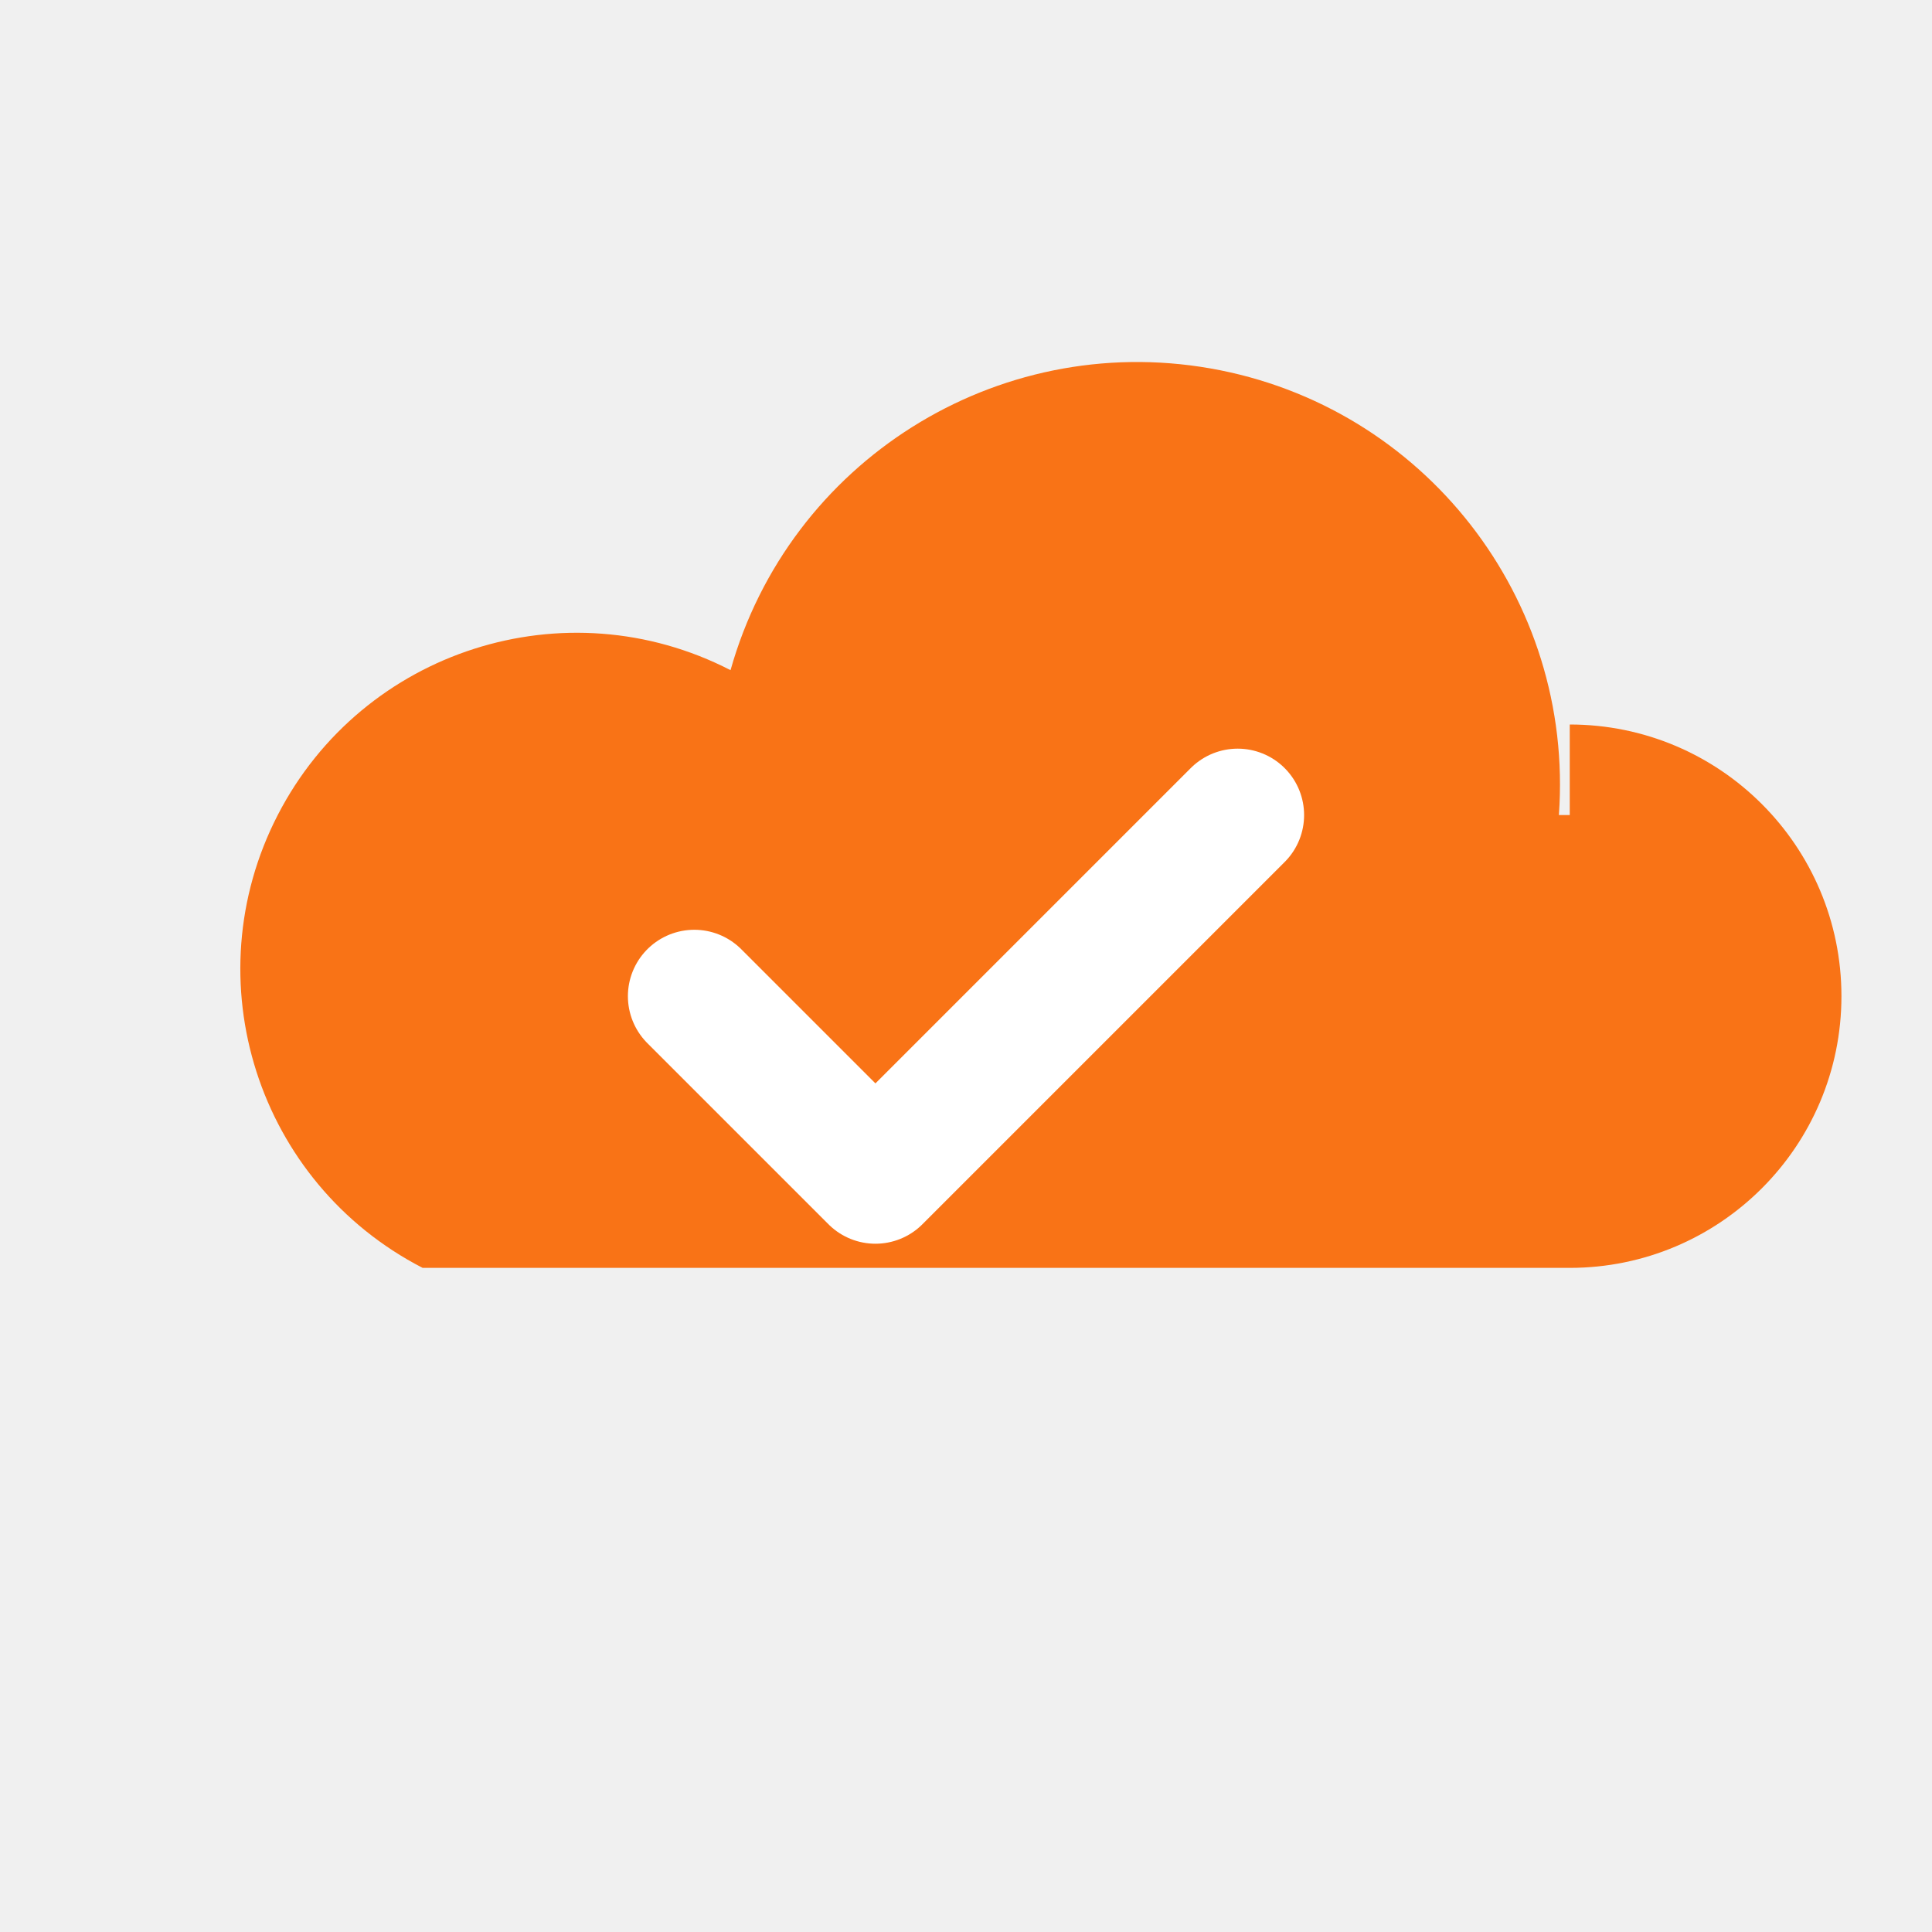
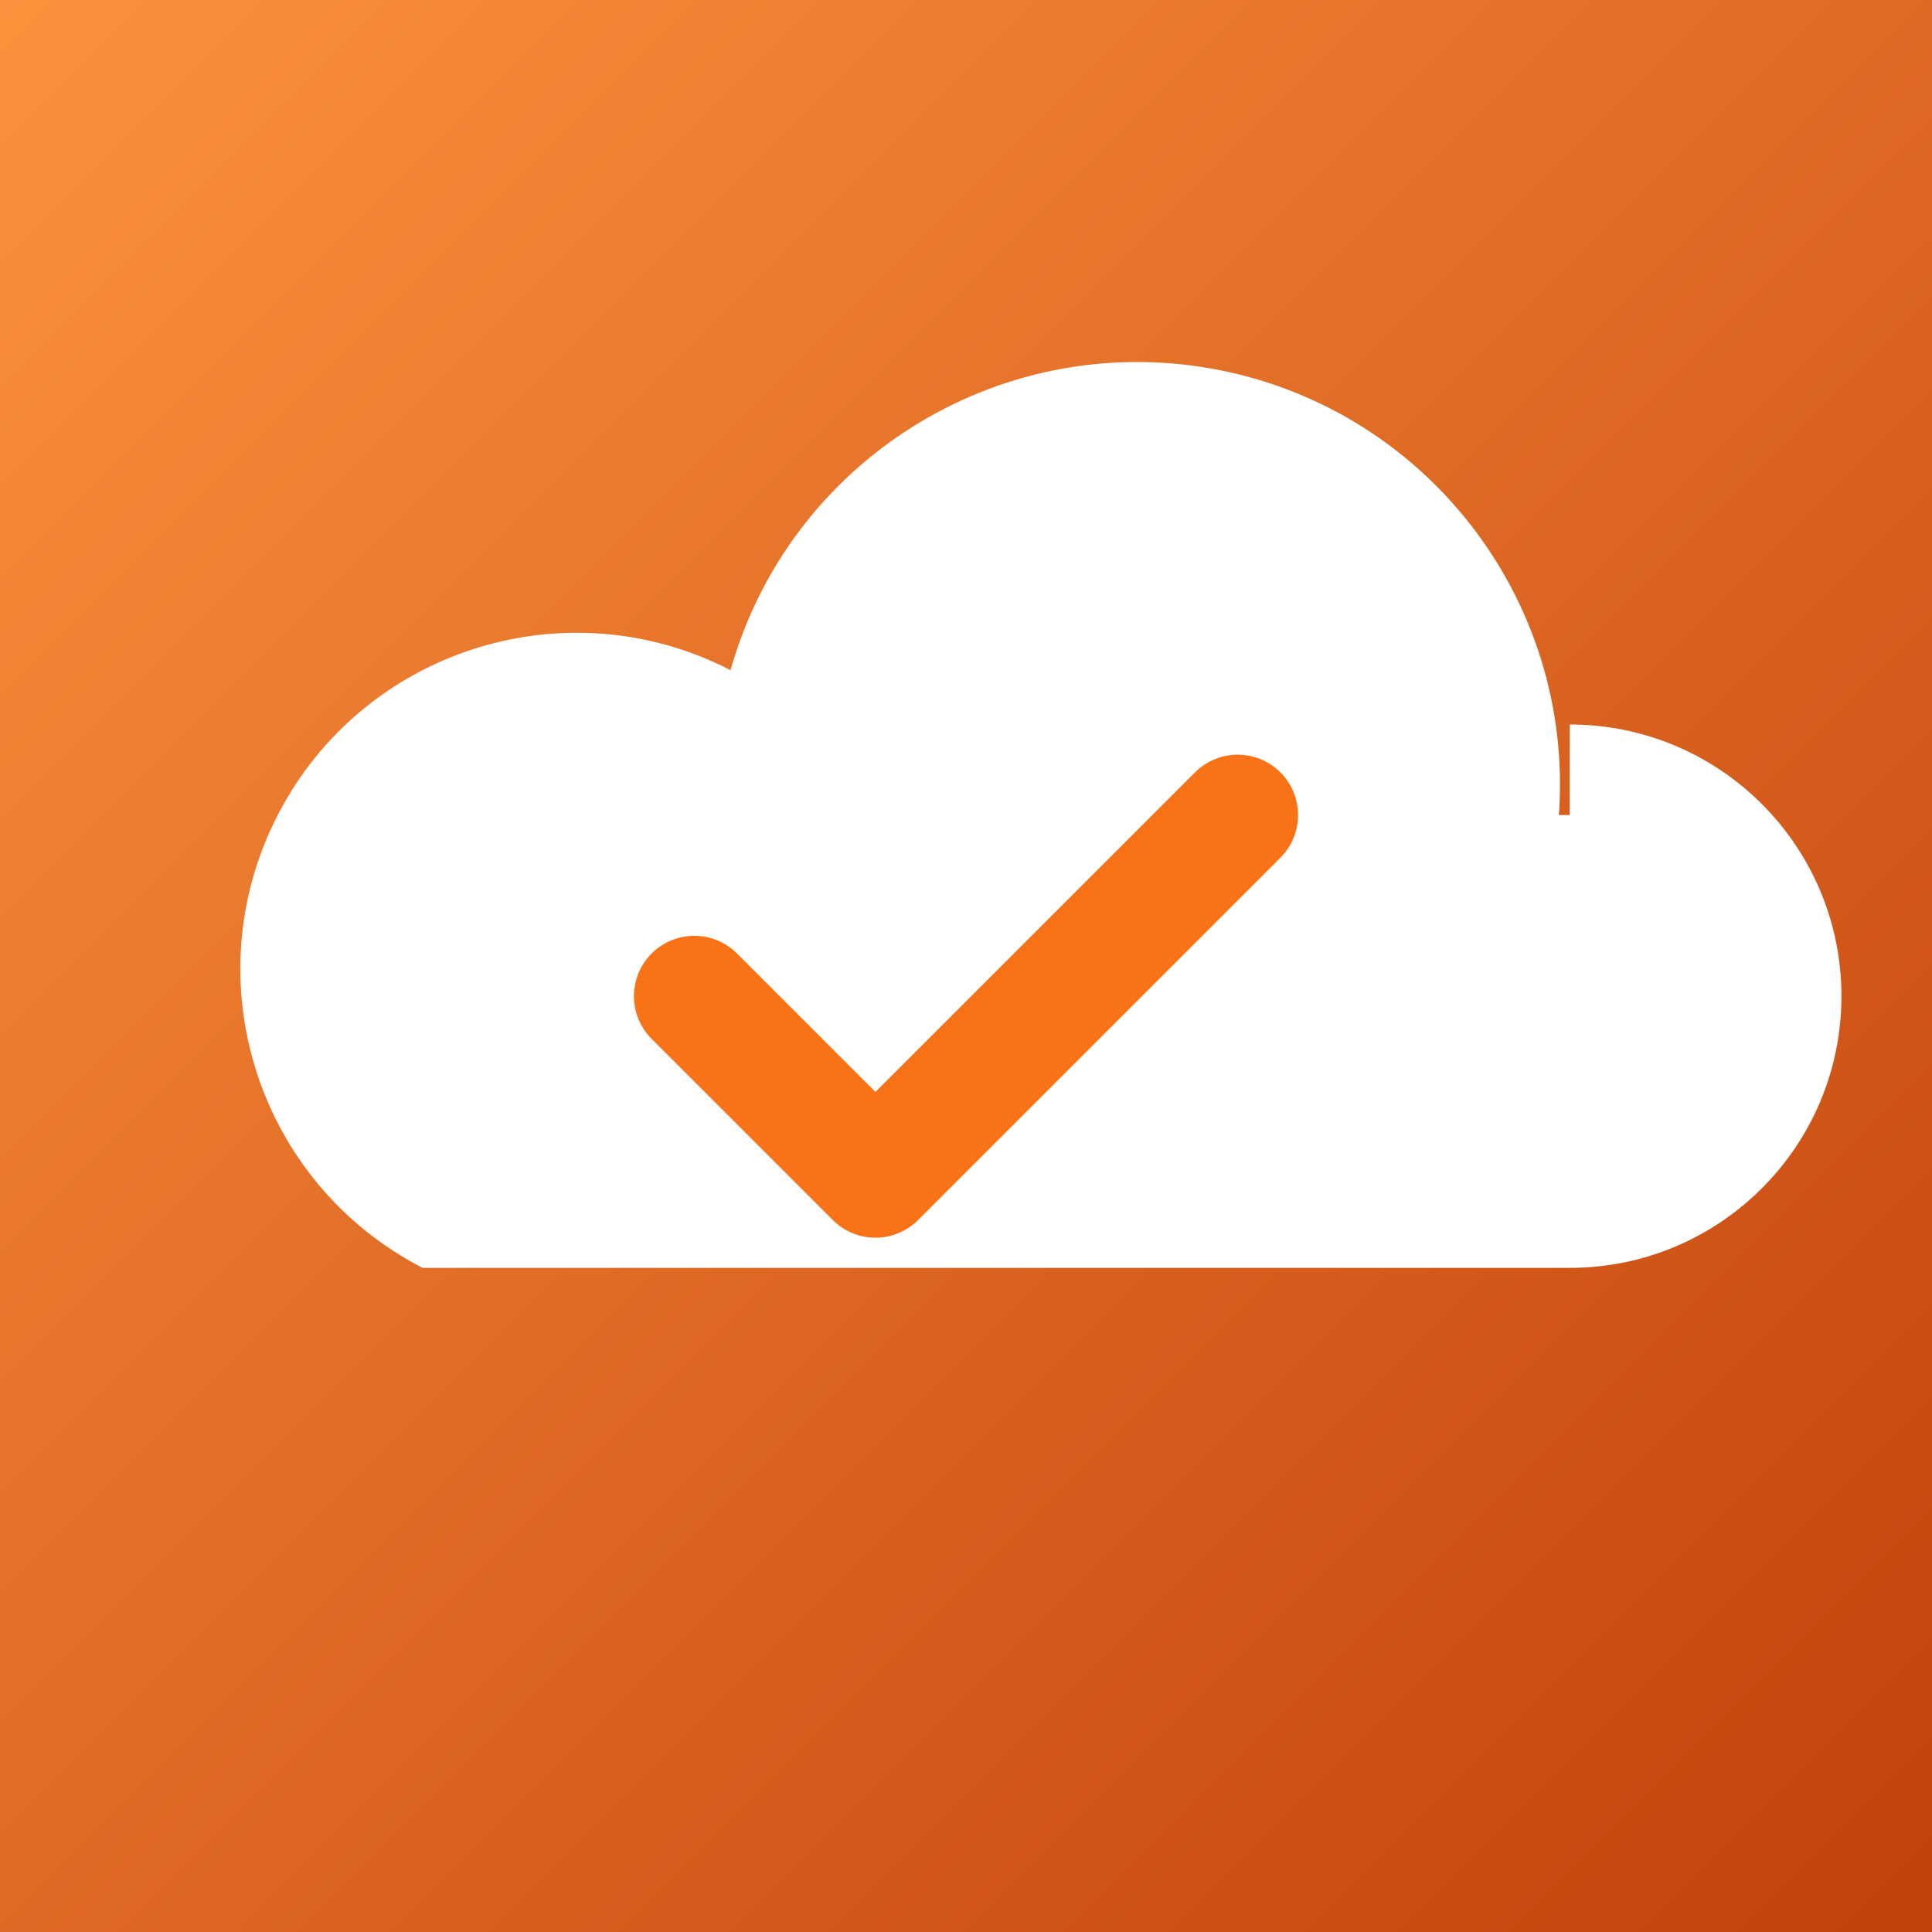
<svg xmlns="http://www.w3.org/2000/svg" viewBox="0 0 32 32">
-   <path d="M26 13.5h-.18A7 7 0 0 0 12.1 11.1 5 5 0 1 0 7 21h19a4.5 4.5 0 0 0 0-9z" fill="#f97316" />
-   <path d="M11.5 16.5l3 3 6-6" stroke="white" stroke-width="2.2" stroke-linecap="round" stroke-linejoin="round" fill="none" />
+   <defs>
+     <linearGradient id="bg" x1="0" y1="0" x2="1" y2="1">
+       <stop offset="0%" stop-color="#fb923c" />
+       <stop offset="100%" stop-color="#c2410c" />
+     </linearGradient>
+   </defs>
+   <rect width="32" height="32" fill="url(#bg)" />
+   <path d="M26 13.5h-.18A7 7 0 0 0 12.1 11.1 5 5 0 1 0 7 21h19a4.5 4.5 0 0 0 0-9z" fill="white" />
+   <path d="M11.5 16.5l3 3 6-6" stroke="#f97316" stroke-width="2" stroke-linecap="round" stroke-linejoin="round" fill="none" />
</svg>
